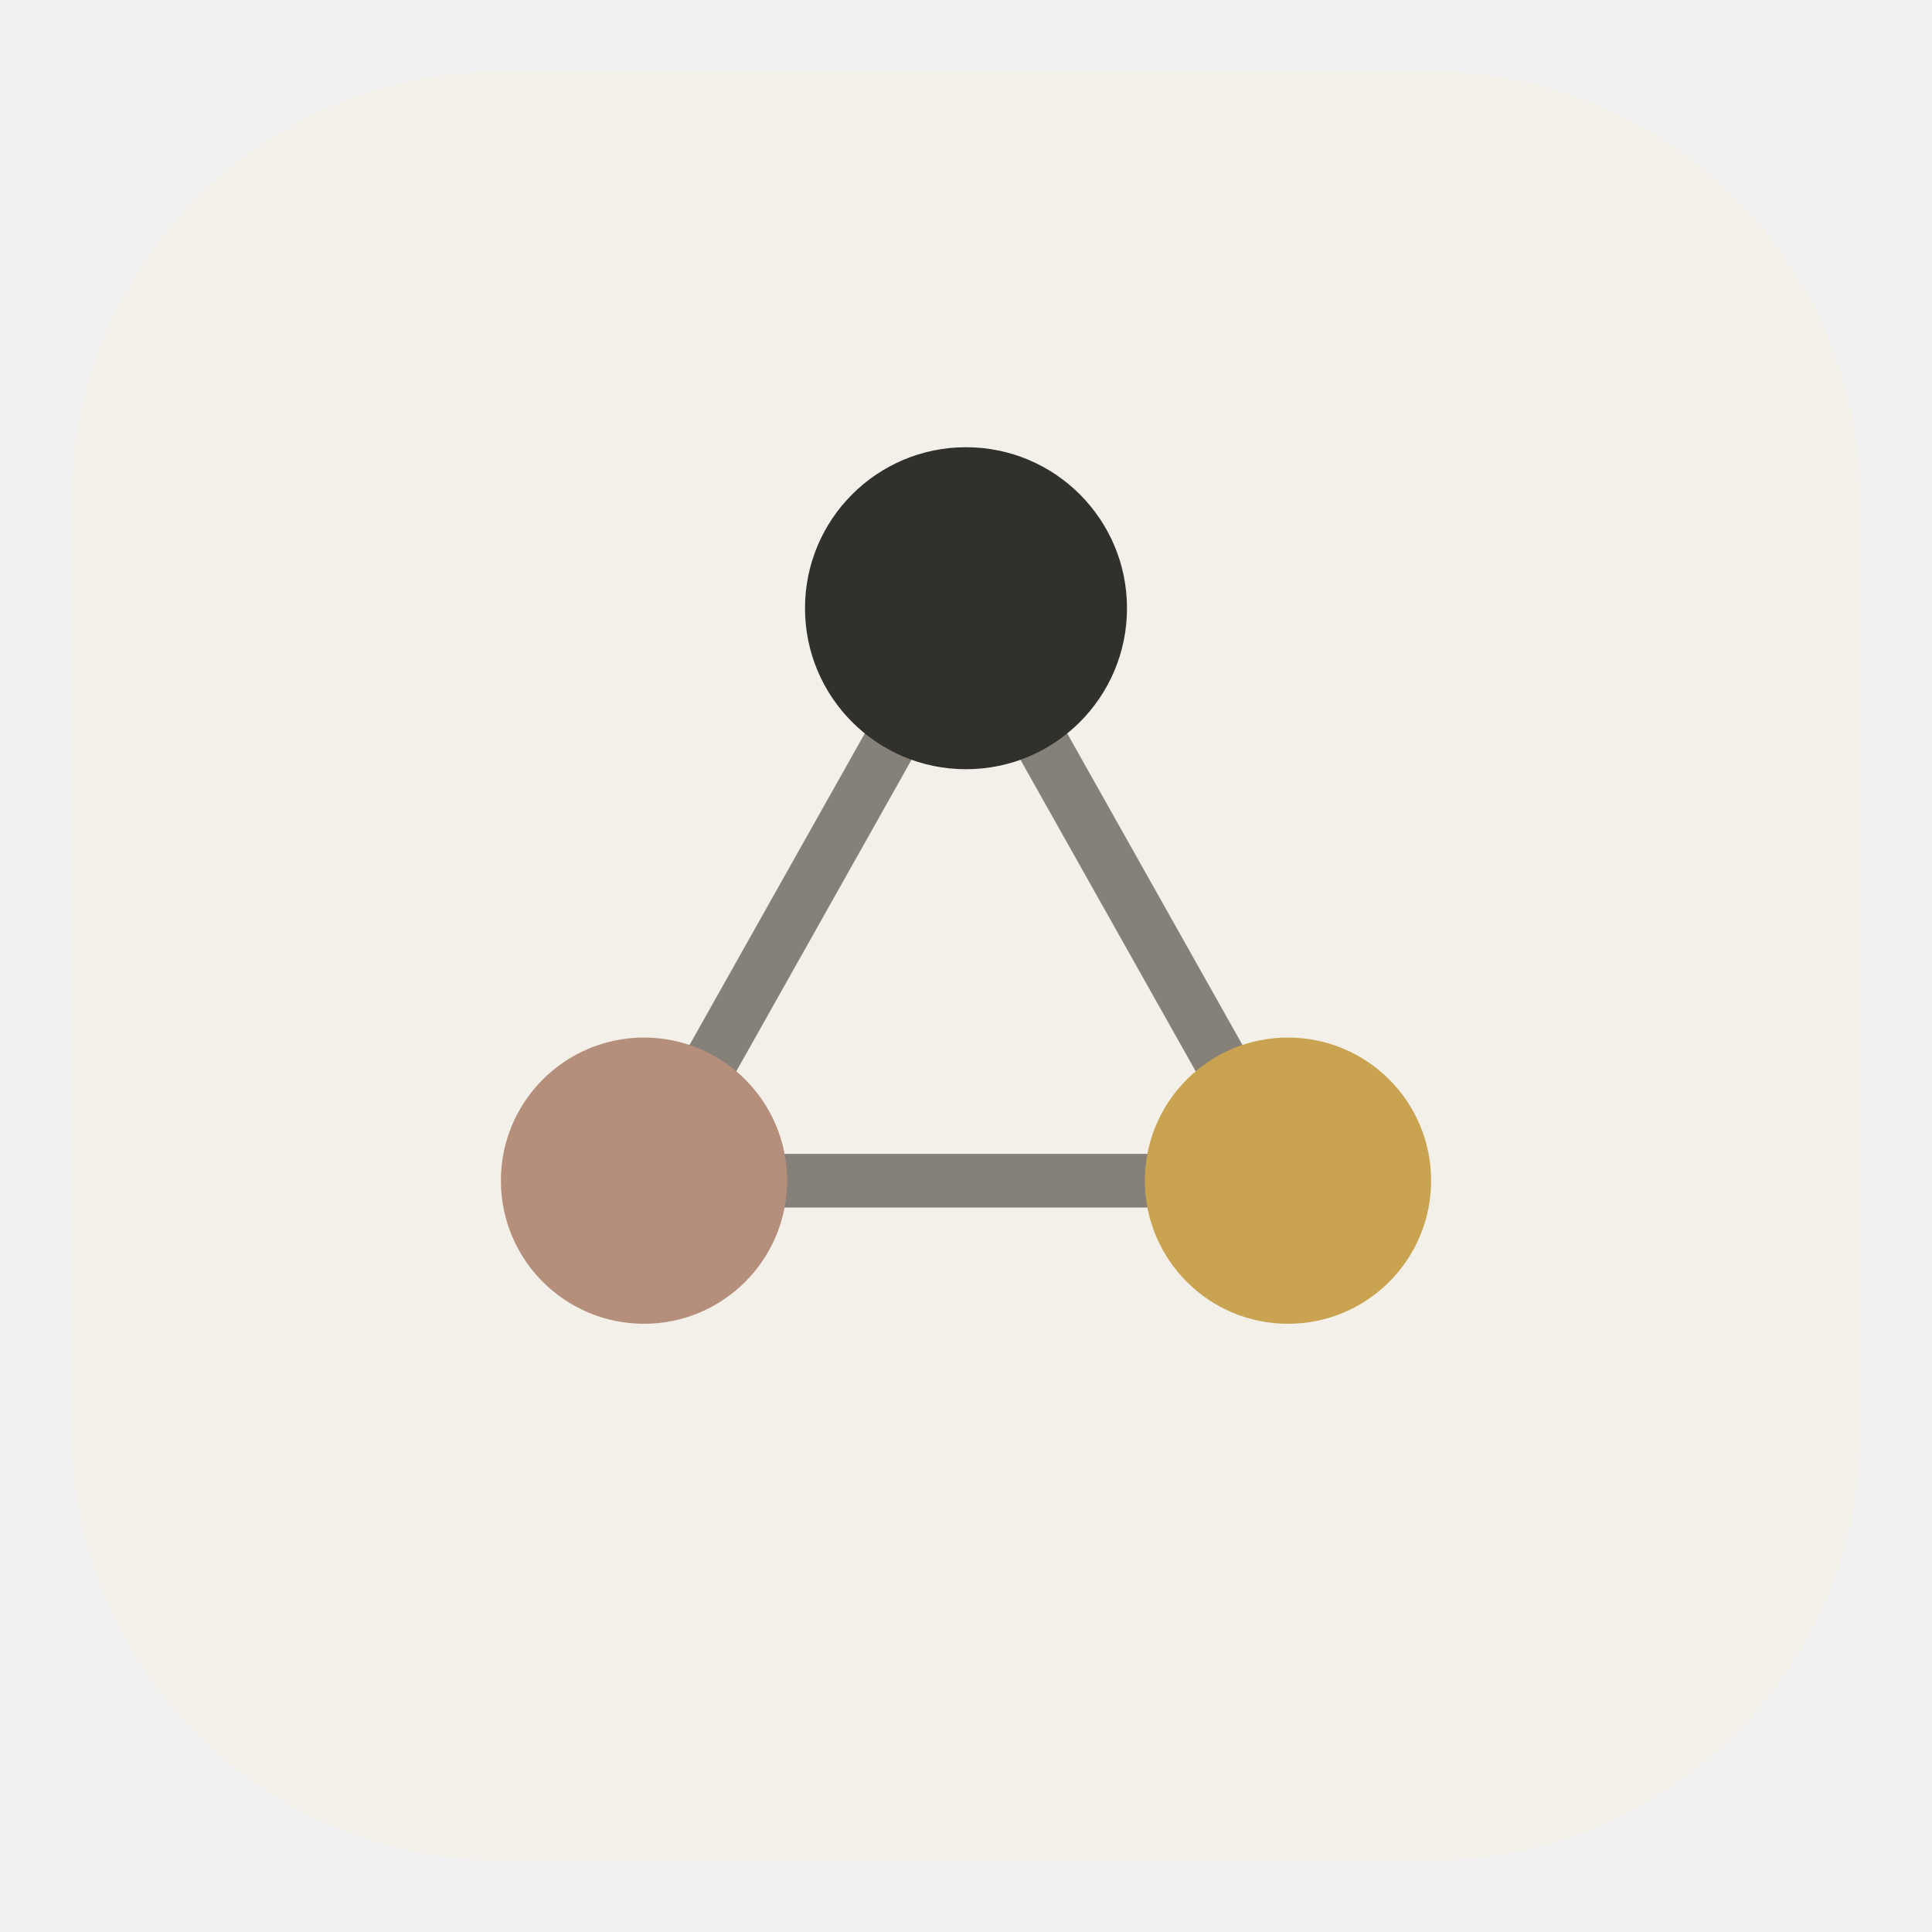
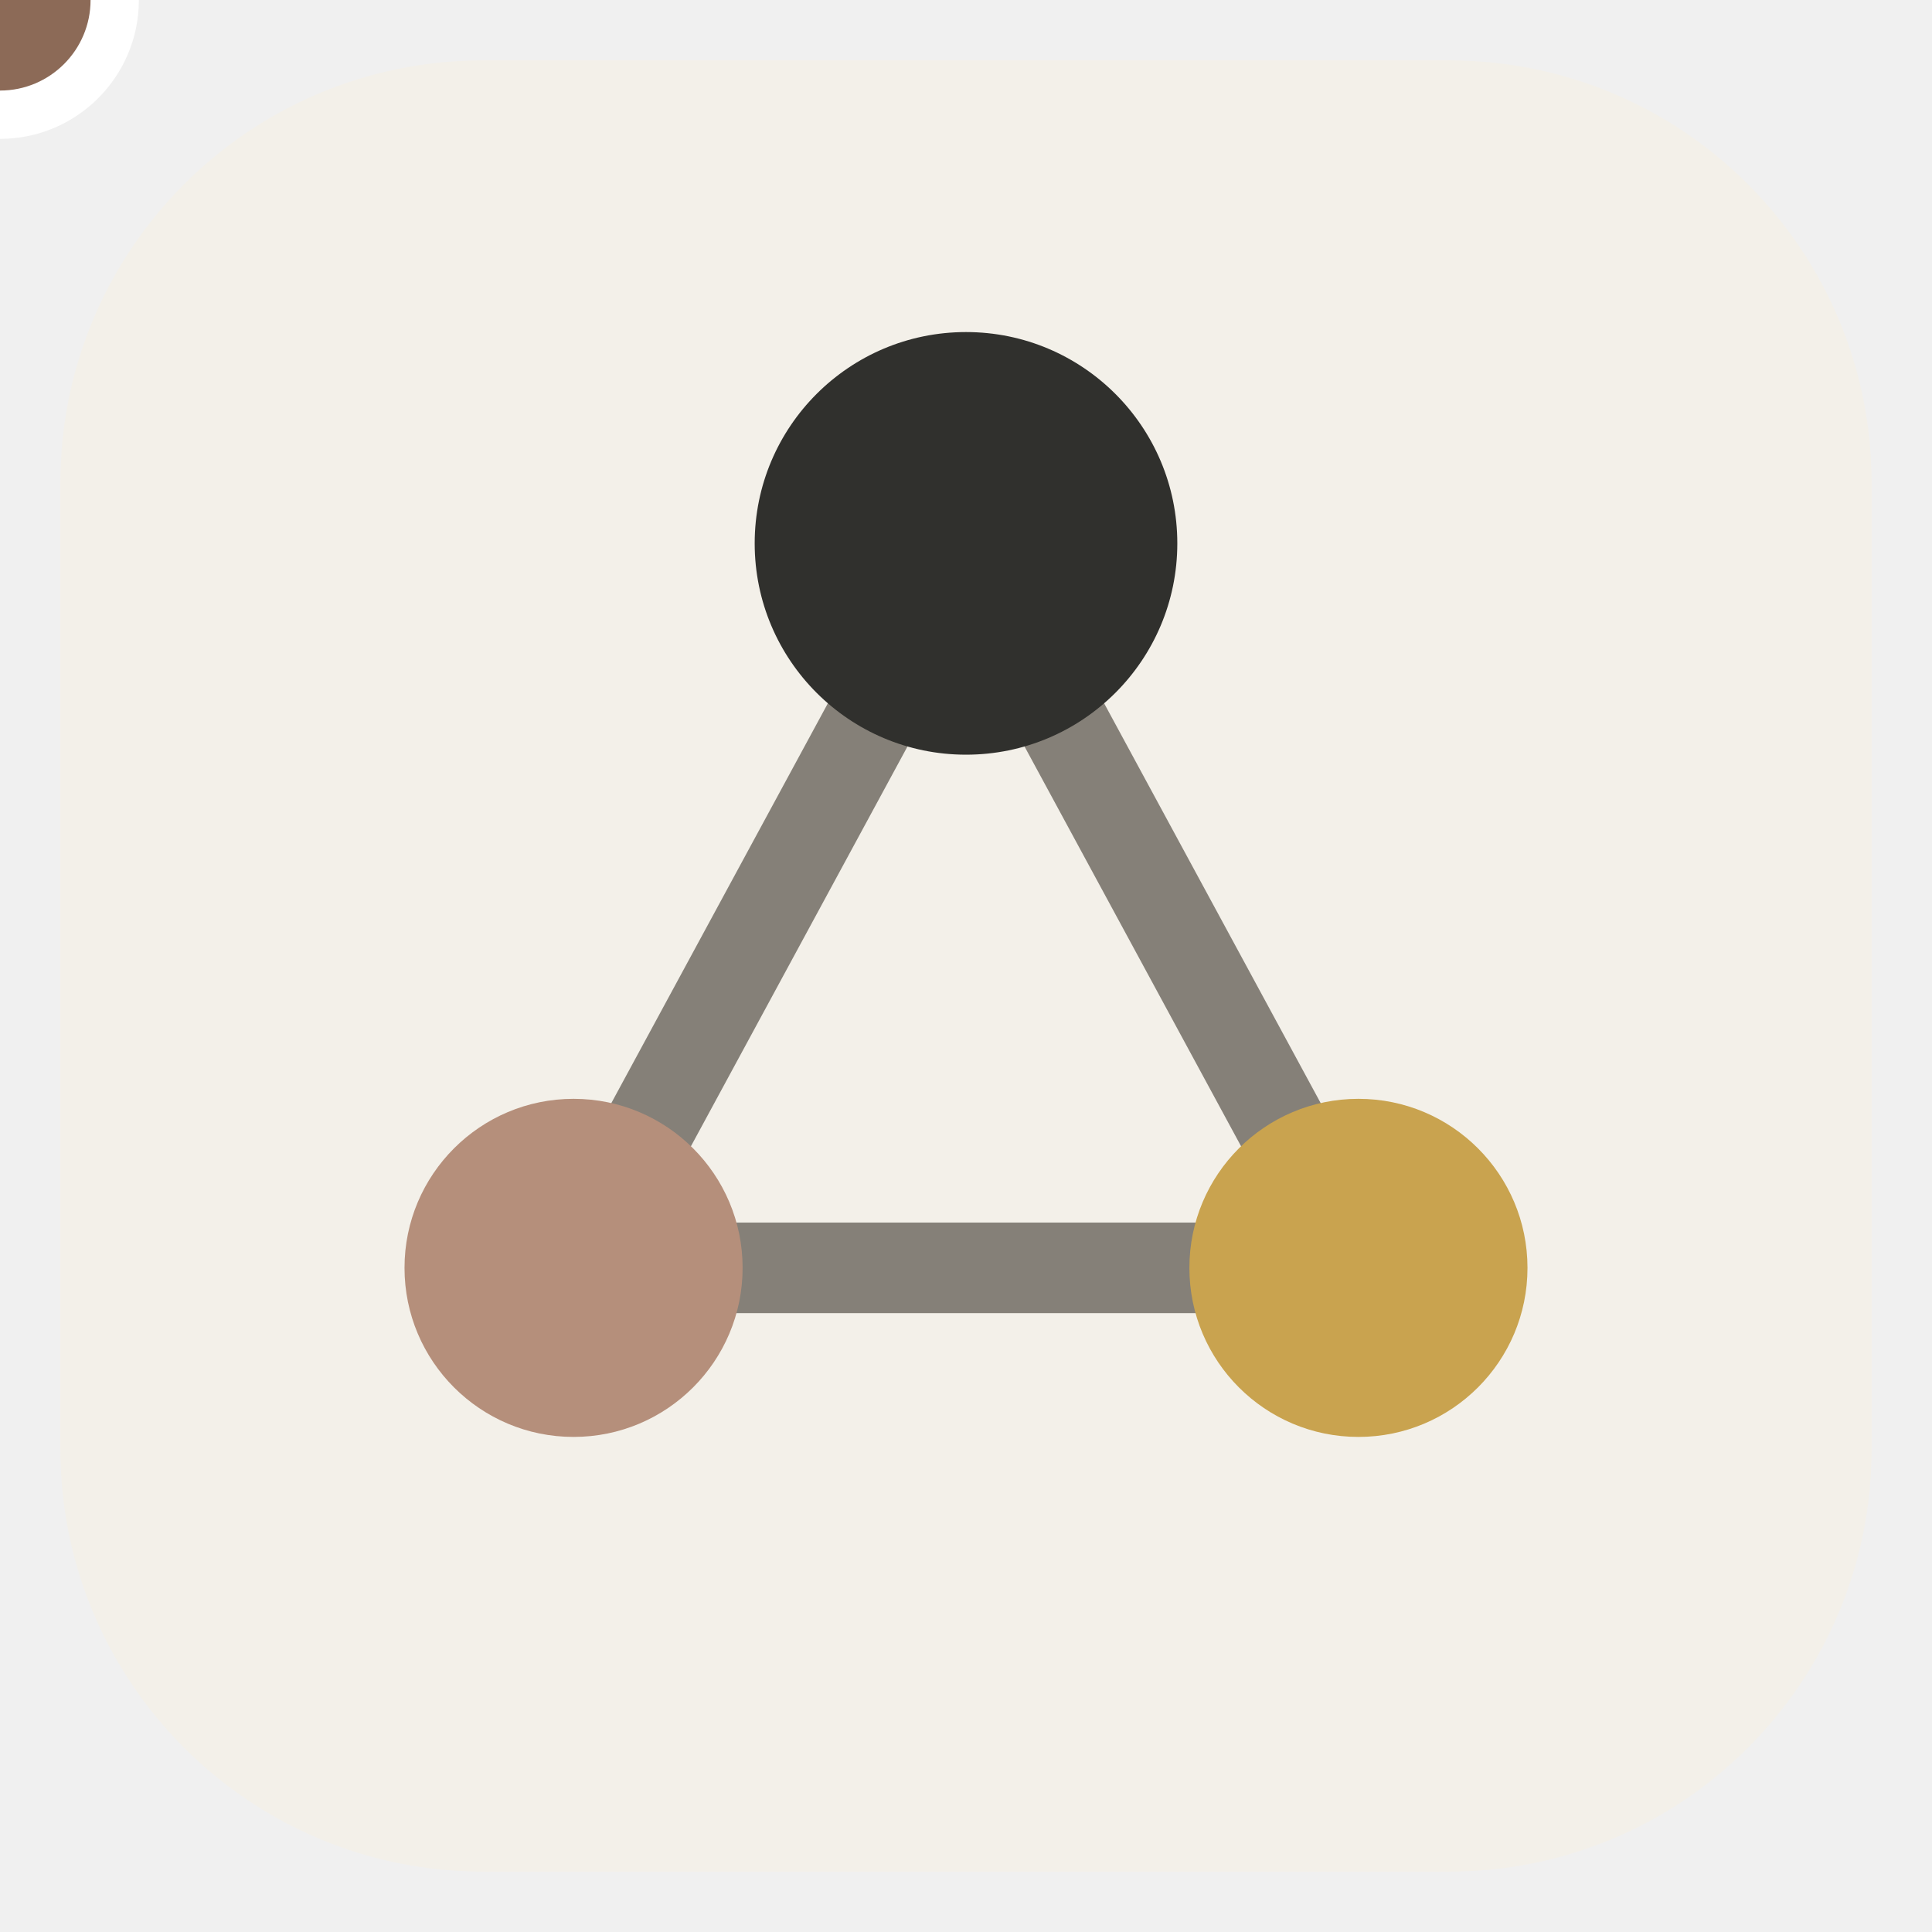
- <svg xmlns="http://www.w3.org/2000/svg" viewBox="0 0 108 108">
-   <rect x="4" y="4" width="100" height="100" rx="24" fill="#F3F0E9" />
-   <path d="M54,34 L36,66 M54,34 L72,66 M36,66 L72,66" stroke="#858078" stroke-width="3" fill="none" />
-   <circle cx="54" cy="34" r="9" fill="#30302D" />
-   <circle cx="36" cy="66" r="8" fill="#B58F7B" />
-   <circle cx="72" cy="66" r="8" fill="#C9A34F" />
+ <svg xmlns="http://www.w3.org/2000/svg" viewBox="0 0 64 64">
+   <rect x="2" y="2" width="60" height="60" rx="14" fill="#F3F0E9" />
+   <g>
+     <animateTransform attributeName="transform" type="rotate" from="0 32 33" to="360 32 33" dur="9s" repeatCount="indefinite" />
+     <path d="M32,18 L19,42 L45,42 Z" stroke="#858078" stroke-width="3" stroke-linejoin="round" fill="none" />
+     <circle cx="32" cy="18" r="7" fill="#30302D">
+       <animate attributeName="r" values="7;7.7;7" dur="2.4s" repeatCount="indefinite" />
+     </circle>
+     <circle cx="19" cy="42" r="5.6" fill="#B58F7B" />
+     <circle cx="45" cy="42" r="5.6" fill="#C9A34F" />
+     <g>
+       <animateMotion dur="1.8s" repeatCount="indefinite" path="M32,18 L19,42 L45,42 Z" />
+       <circle r="4.6" fill="#FFFFFF" />
+       <circle r="3" fill="#8C6A57" />
+     </g>
+   </g>
</svg>
